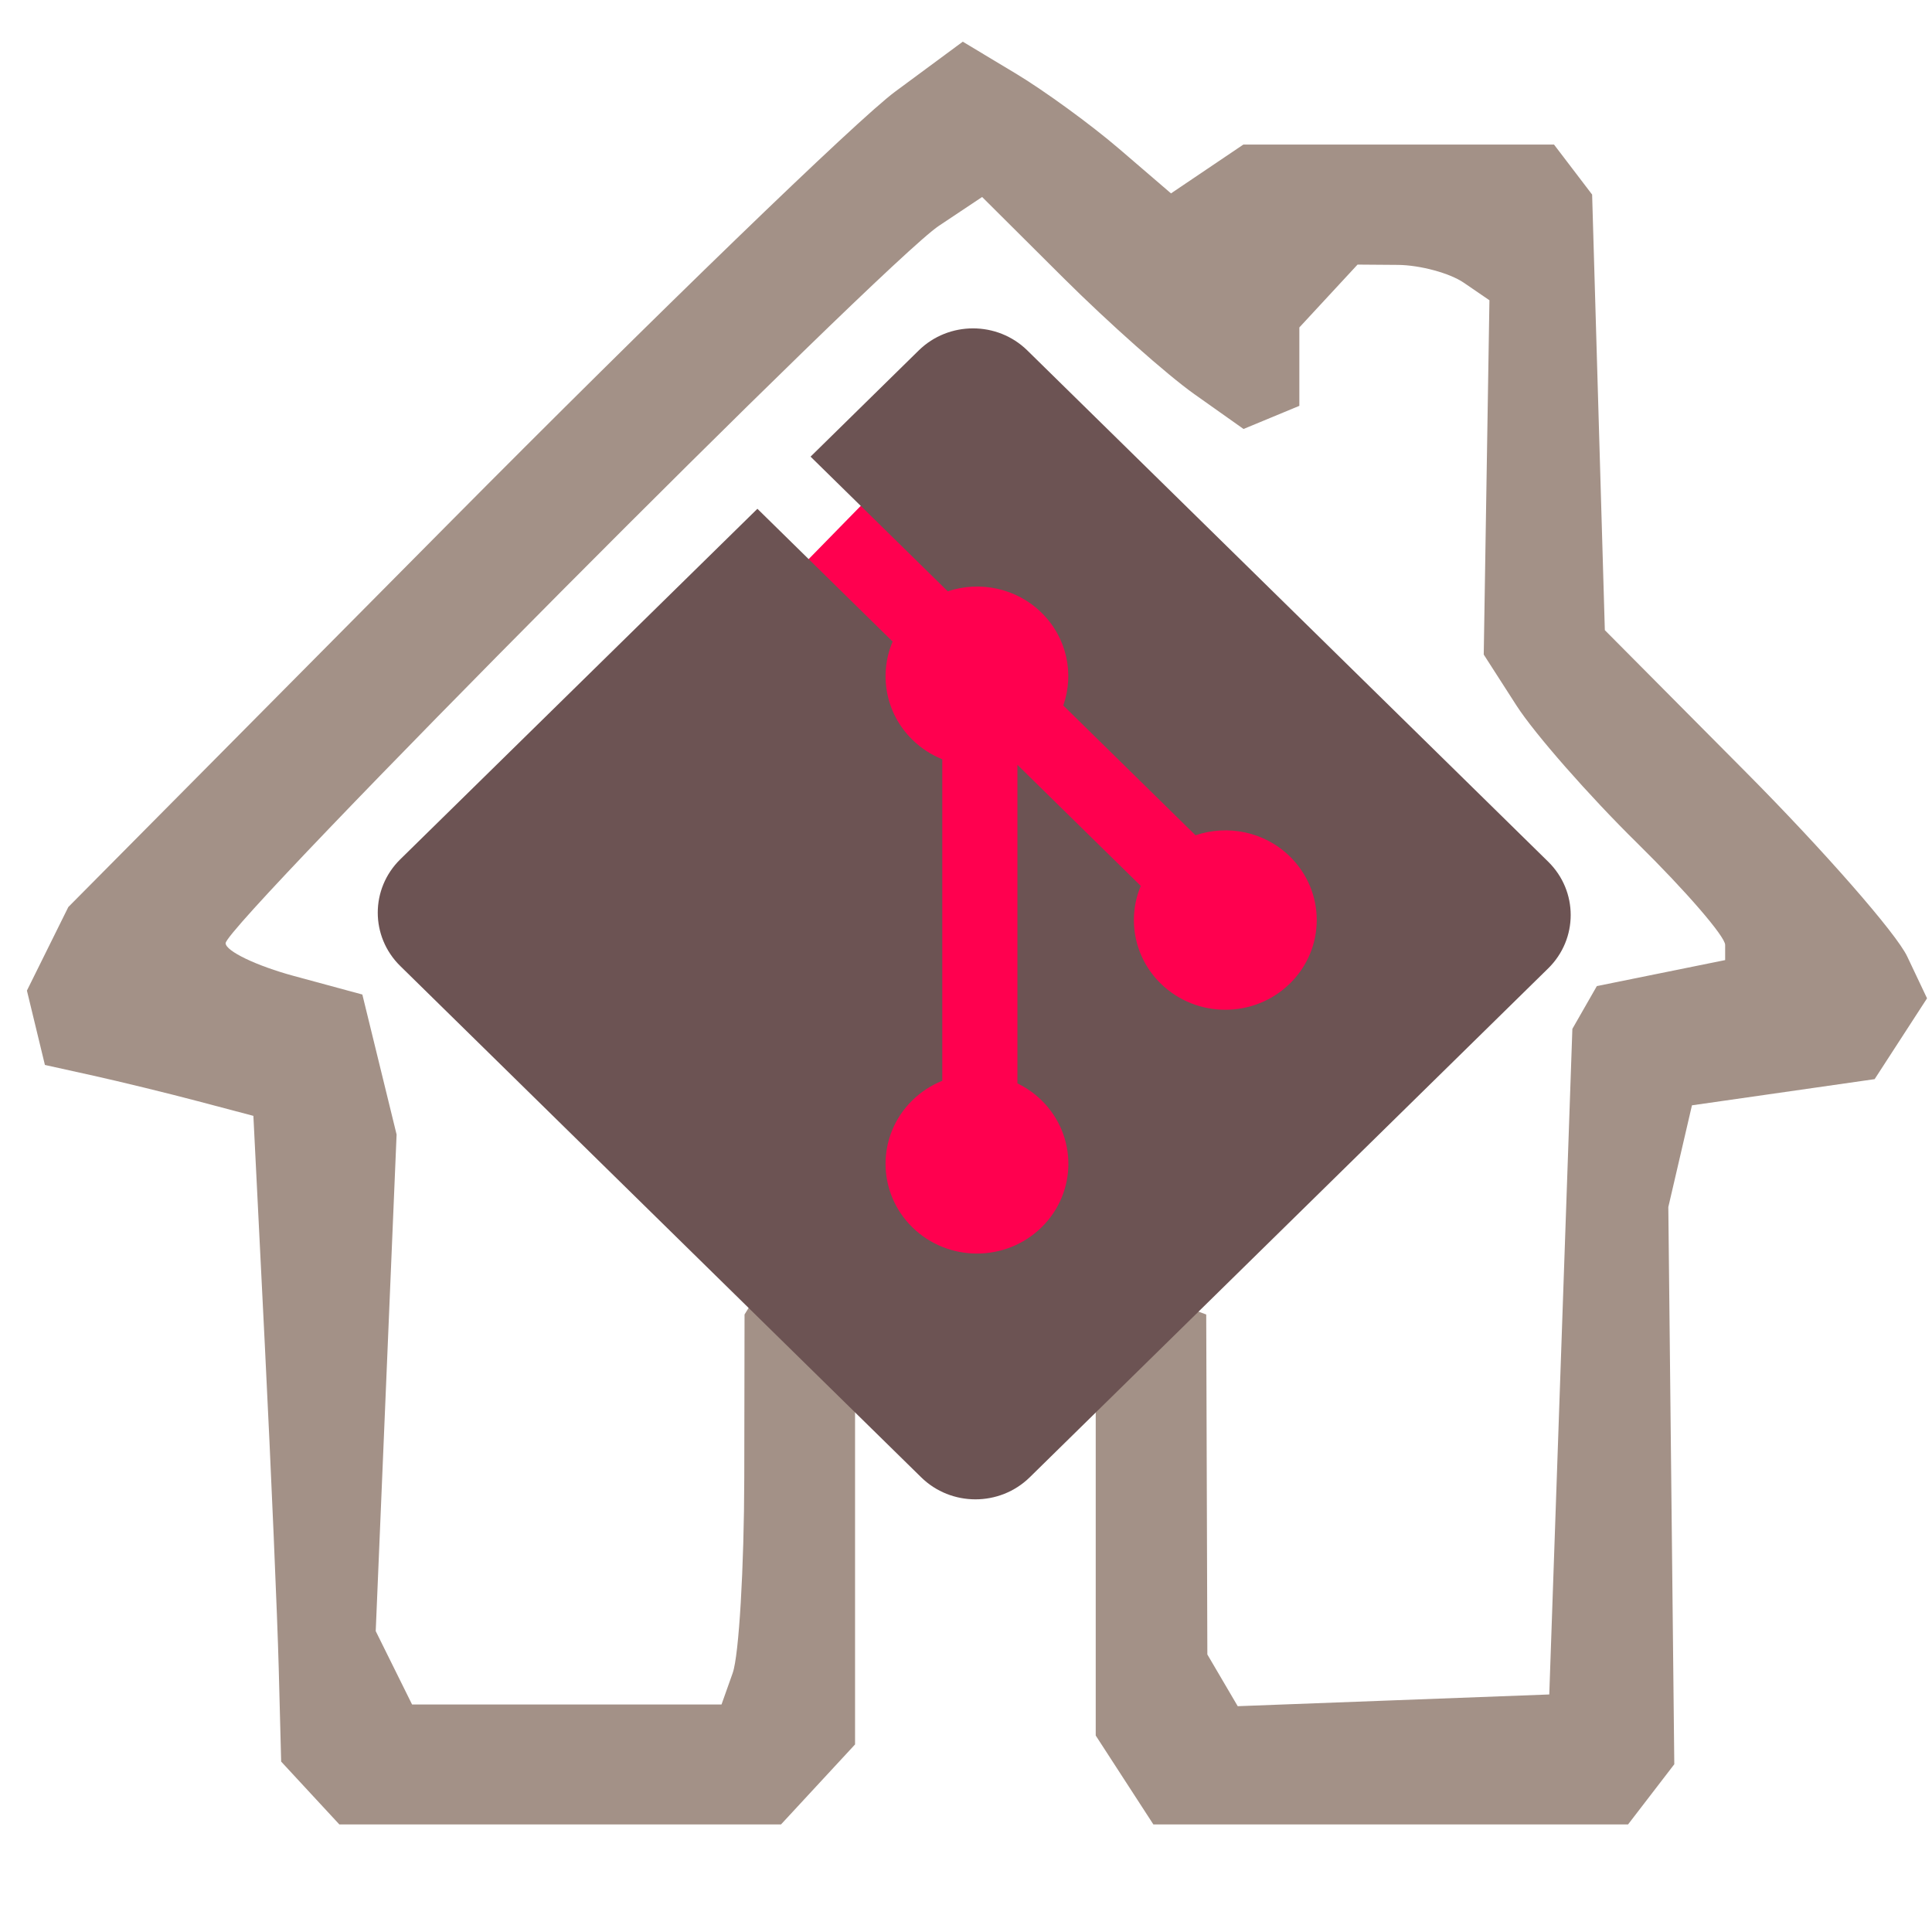
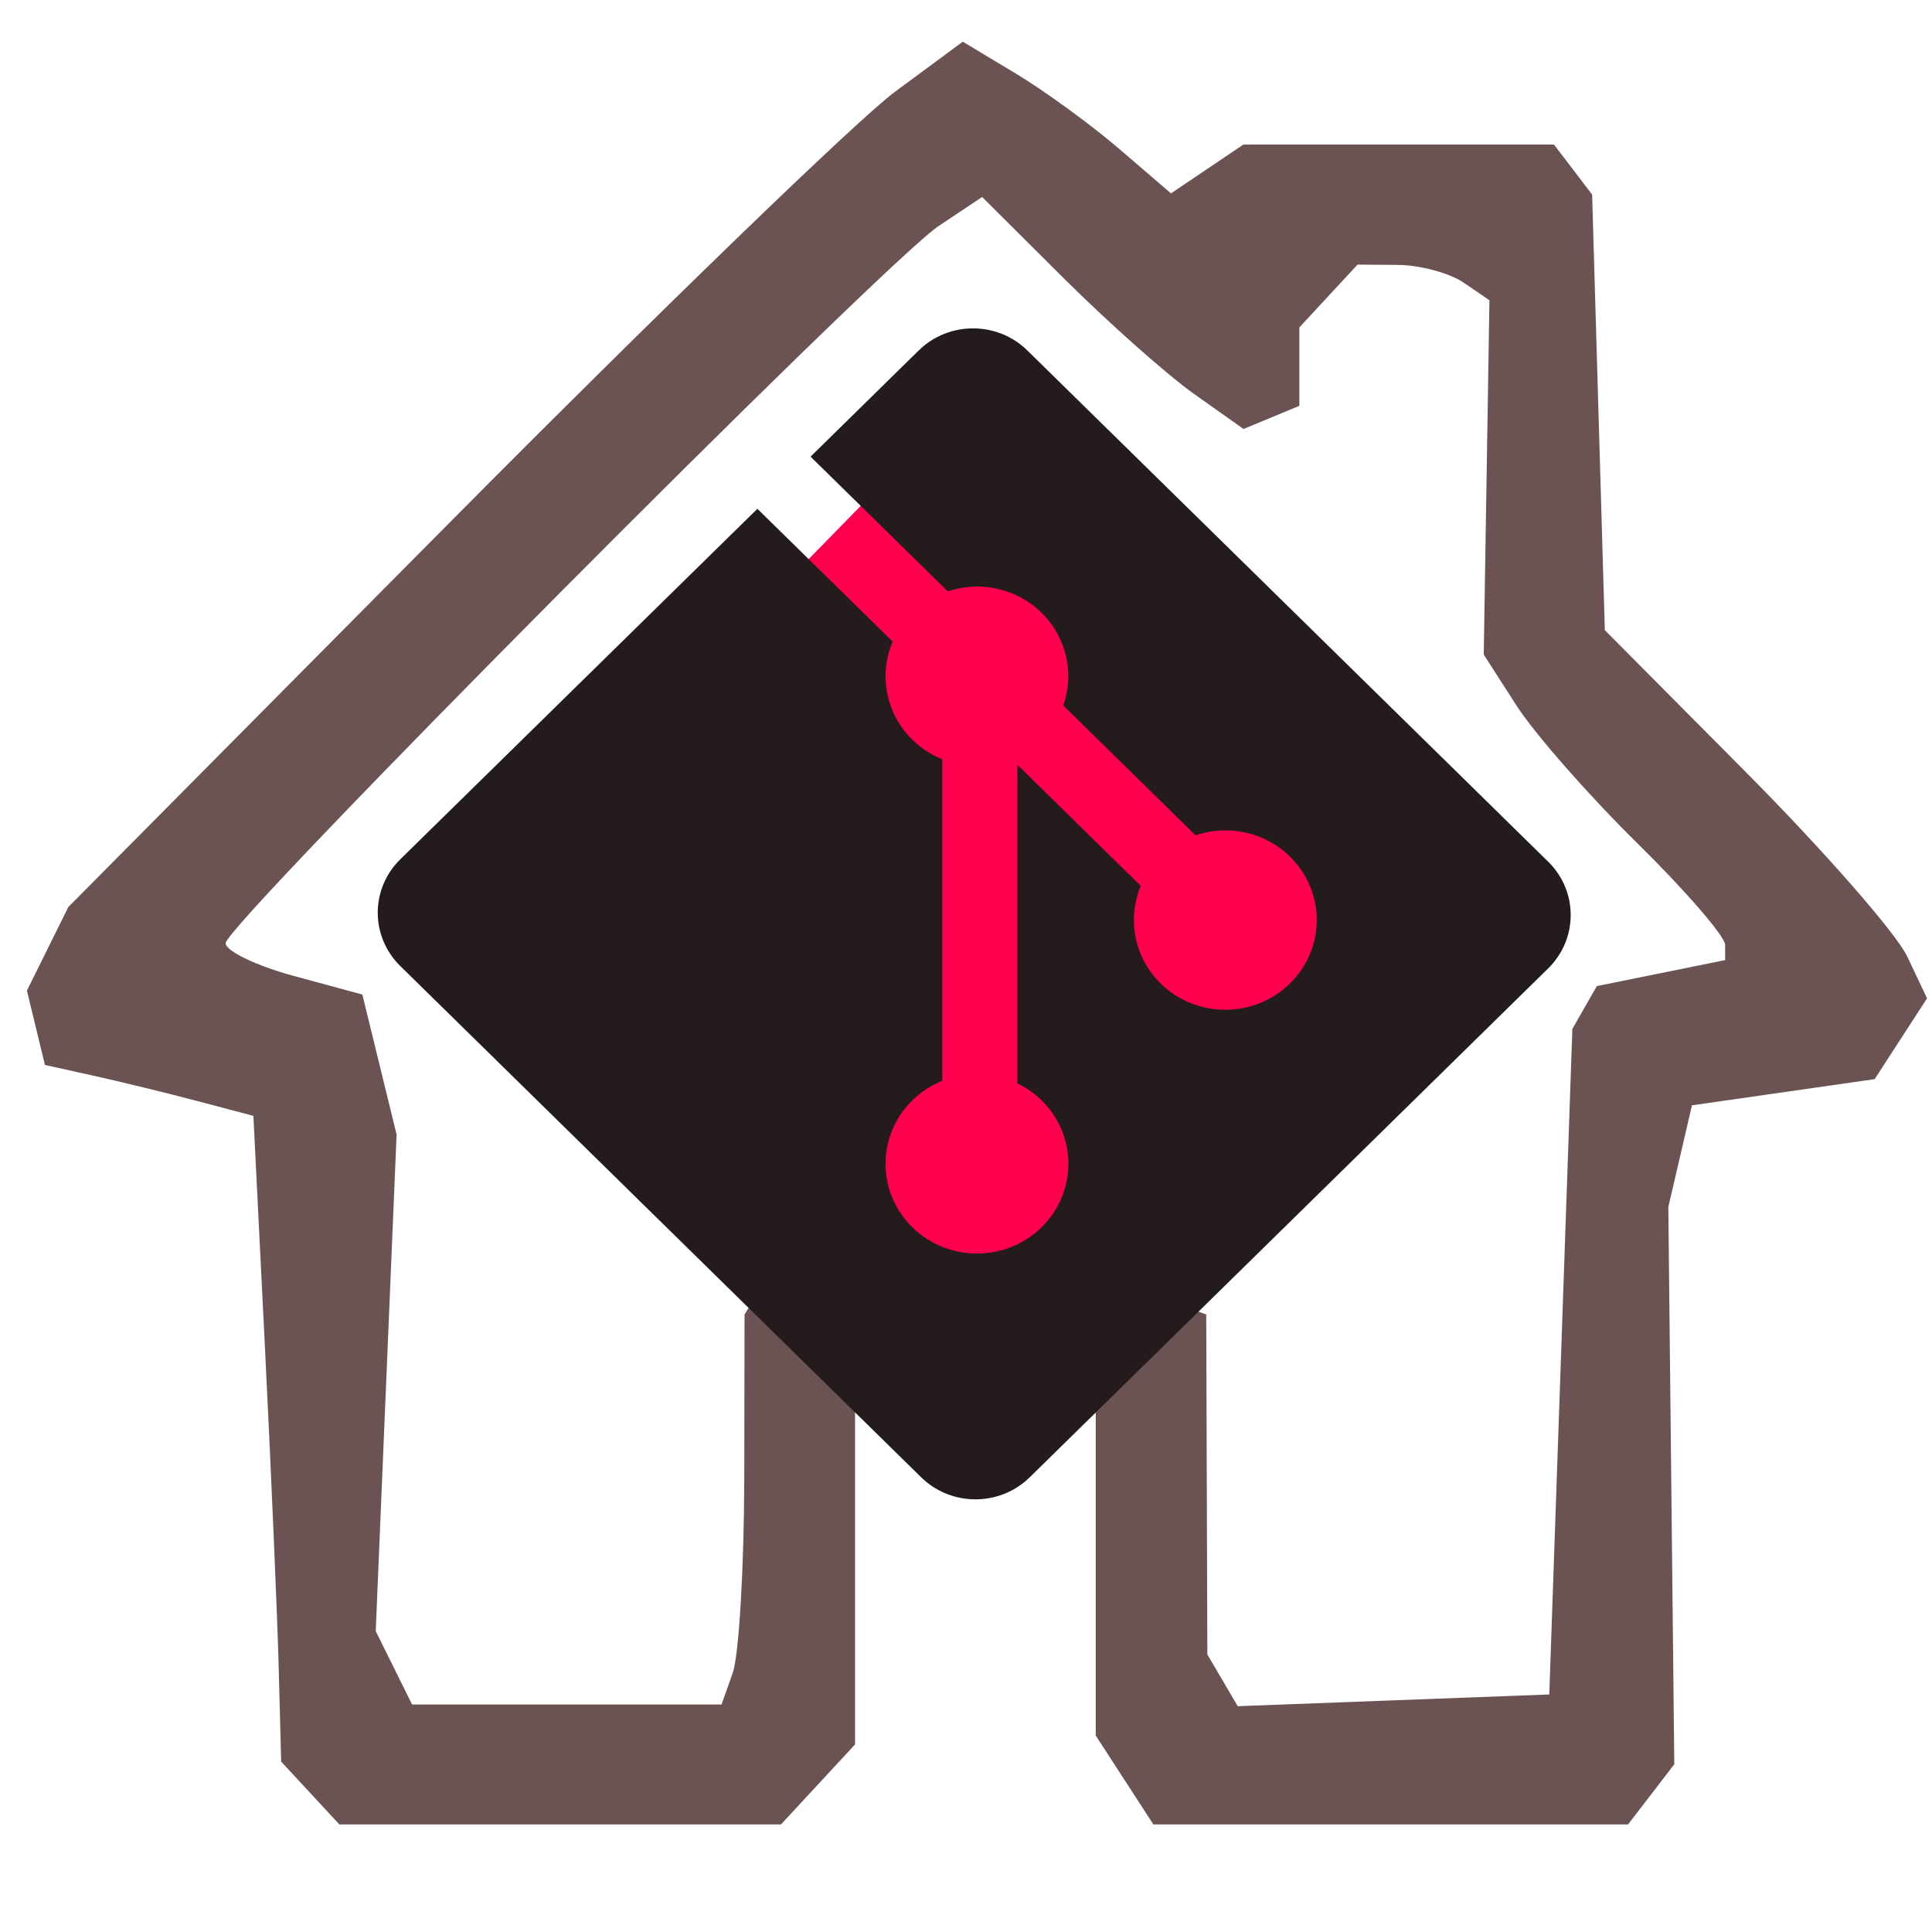
<svg xmlns="http://www.w3.org/2000/svg" xmlns:xlink="http://www.w3.org/1999/xlink" width="256" height="256" id="svg2183" version="1.0">
  <defs id="defs2185">
    <linearGradient id="linearGradient3145">
      <stop style="stop-color:#f03300;stop-opacity:0.83;" offset="0" id="stop3147" />
      <stop style="stop-color:#910000;stop-opacity:1;" offset="1" id="stop3149" />
    </linearGradient>
    <radialGradient xlink:href="#linearGradient3145" id="radialGradient3151" cx="47.5" cy="211.141" fx="47.5" fy="211.141" r="47.5" gradientTransform="matrix(1.666219,0,0,1.666219,0.8546043,-175.8065)" gradientUnits="userSpaceOnUse" />
  </defs>
  <g id="layer1">
    <rect style="fill:#ff004f;fill-opacity:1;fill-rule:evenodd;stroke:#000000;stroke-width:0;stroke-linecap:butt;stroke-linejoin:miter;stroke-miterlimit:4;stroke-opacity:1;stroke-dasharray:none" id="rect3078" width="106.077" height="90.187" x="-37.375" y="128.647" transform="matrix(0.6993383,-0.7147908,0.670225,0.742158,0,0)" />
-     <path style="fill:#a39187;fill-opacity:1" d="m 41.11,237.584 -3.855,-4.164 -0.323,-12.398 c -0.178,-6.819 -1.005,-26.07 -1.84,-42.781 l -1.517,-30.384 -7.359,-1.944 c -4.047,-1.069 -10.263,-2.587 -13.812,-3.373 l -6.453,-1.429 -1.192,-4.926 -1.192,-4.926 2.743,-5.537 2.743,-5.537 L 59.337,69.485 C 86.993,41.6 113.659,15.801 118.596,12.154 l 8.976,-6.63 6.969,4.185 c 3.833,2.302 10.041,6.824 13.796,10.05 l 6.827,5.865 4.792,-3.233 4.792,-3.233 20.584,0 20.584,0 2.525,3.312 2.524,3.312 0.842,28.859 0.842,28.859 18.715,18.839 c 10.293,10.361 19.9,21.337 21.347,24.391 l 2.632,5.553 -3.472,5.355 -3.472,5.355 -12.103,1.734 -12.103,1.734 -1.566,6.741 -1.566,6.741 0.396,36.915 0.396,36.915 -3.063,3.986 -3.063,3.986 -31.45,0 -31.45,0 -3.819,-5.889 -3.819,-5.889 0,-21.745 0,-21.745 -3.855,-4.164 -3.855,-4.164 -8.235,5.657 -8.235,-5.657 -3.855,4.164 -3.855,4.164 0,22.335 0,22.335 -4.906,5.3 -4.906,5.3 -29.261,0 -29.261,0 z m 55.982,-15.927 c 0.819,-2.305 1.506,-13.932 1.527,-25.836 l 0.037,-21.645 1.802,-2.916 c 0.991,-1.604 11.84,14.256 13.846,11.523 l 7.415,-4.589 8.039,5.657 6.496,-5.657 5.358,3.047 c 2.947,1.676 5.655,1.787 15.903,-7.923 l 2.316,0.859 0.075,22.524 0.075,22.524 2.012,3.427 2.012,3.427 20.641,-0.777 20.641,-0.777 1.53,-44.097 1.53,-44.097 1.622,-2.835 1.622,-2.835 8.5,-1.722 8.5,-1.722 0,-2.017 c 0,-1.11 -5.243,-7.177 -11.652,-13.483 -6.409,-6.306 -13.606,-14.507 -15.994,-18.224 l -4.342,-6.759 0.377,-23.474 0.377,-23.474 -3.394,-2.322 c -1.867,-1.277 -5.799,-2.34 -8.738,-2.363 l -5.344,-0.041 -3.855,4.164 -3.855,4.164 0,5.194 0,5.194 -3.698,1.533 -3.698,1.533 -6.515,-4.612 c -3.583,-2.536 -11.377,-9.453 -17.32,-15.37 l -10.804,-10.758 -5.723,3.816 c -7.381,4.922 -94.516,92.556 -94.516,95.058 0,1.042 4.076,2.999 9.058,4.349 l 9.058,2.455 2.269,9.275 2.269,9.275 -1.383,32.9 -1.383,32.9 2.408,4.861 2.408,4.861 20.502,0 20.502,0 1.489,-4.192 z" id="path3036" />
-     <g transform="matrix(1.72024,0,0,1.688597,252.5898,34.73279)" id="g3" style="fill:#6c5353">
-       <path style="fill:#6c5353" d="m -27.581,47.049 -40.119,-40.117 c -2.31,-2.311 -6.057,-2.311 -8.369,0 l -8.33,8.332 10.567,10.567 c 2.456,-0.83 5.272,-0.273 7.229,1.685 1.969,1.97 2.521,4.81 1.67,7.275 l 10.186,10.185 c 2.465,-0.85 5.307,-0.3 7.275,1.671 2.75,2.75 2.75,7.206 0,9.958 -2.752,2.751 -7.208,2.751 -9.961,0 -2.068,-2.07 -2.58,-5.11 -1.531,-7.658 l -9.5,-9.499 v 24.997 c 0.67,0.332 1.303,0.774 1.861,1.332 2.75,2.75 2.75,7.206 0,9.959 -2.75,2.749 -7.209,2.749 -9.957,0 -2.75,-2.754 -2.75,-7.21 0,-9.959 0.68,-0.679 1.467,-1.193 2.307,-1.537 v -25.23 c -0.84,-0.344 -1.625,-0.853 -2.307,-1.537 -2.083,-2.082 -2.584,-5.14 -1.516,-7.698 l -10.417,-10.419 -27.51,27.507 c -2.311,2.313 -2.311,6.06 0,8.371 l 40.121,40.118 c 2.31,2.311 6.056,2.311 8.369,0 l 39.932,-39.932 c 2.311,-2.311 2.311,-6.06 0,-8.371 z" id="path5" />
+     <path style="fill:#6c5353;fill-opacity:1" d="m 41.11,237.584 -3.855,-4.164 -0.323,-12.398 c -0.178,-6.819 -1.005,-26.07 -1.84,-42.781 l -1.517,-30.384 -7.359,-1.944 c -4.047,-1.069 -10.263,-2.587 -13.812,-3.373 l -6.453,-1.429 -1.192,-4.926 -1.192,-4.926 2.743,-5.537 2.743,-5.537 L 59.337,69.485 C 86.993,41.6 113.659,15.801 118.596,12.154 l 8.976,-6.63 6.969,4.185 c 3.833,2.302 10.041,6.824 13.796,10.05 l 6.827,5.865 4.792,-3.233 4.792,-3.233 20.584,0 20.584,0 2.525,3.312 2.524,3.312 0.842,28.859 0.842,28.859 18.715,18.839 c 10.293,10.361 19.9,21.337 21.347,24.391 l 2.632,5.553 -3.472,5.355 -3.472,5.355 -12.103,1.734 -12.103,1.734 -1.566,6.741 -1.566,6.741 0.396,36.915 0.396,36.915 -3.063,3.986 -3.063,3.986 -31.45,0 -31.45,0 -3.819,-5.889 -3.819,-5.889 0,-21.745 0,-21.745 -3.855,-4.164 -3.855,-4.164 -8.235,5.657 -8.235,-5.657 -3.855,4.164 -3.855,4.164 0,22.335 0,22.335 -4.906,5.3 -4.906,5.3 -29.261,0 -29.261,0 z m 55.982,-15.927 c 0.819,-2.305 1.506,-13.932 1.527,-25.836 l 0.037,-21.645 1.802,-2.916 c 0.991,-1.604 11.84,14.256 13.846,11.523 l 7.415,-4.589 8.039,5.657 6.496,-5.657 5.358,3.047 c 2.947,1.676 5.655,1.787 15.903,-7.923 l 2.316,0.859 0.075,22.524 0.075,22.524 2.012,3.427 2.012,3.427 20.641,-0.777 20.641,-0.777 1.53,-44.097 1.53,-44.097 1.622,-2.835 1.622,-2.835 8.5,-1.722 8.5,-1.722 0,-2.017 c 0,-1.11 -5.243,-7.177 -11.652,-13.483 -6.409,-6.306 -13.606,-14.507 -15.994,-18.224 l -4.342,-6.759 0.377,-23.474 0.377,-23.474 -3.394,-2.322 c -1.867,-1.277 -5.799,-2.34 -8.738,-2.363 l -5.344,-0.041 -3.855,4.164 -3.855,4.164 0,5.194 0,5.194 -3.698,1.533 -3.698,1.533 -6.515,-4.612 c -3.583,-2.536 -11.377,-9.453 -17.32,-15.37 l -10.804,-10.758 -5.723,3.816 c -7.381,4.922 -94.516,92.556 -94.516,95.058 0,1.042 4.076,2.999 9.058,4.349 l 9.058,2.455 2.269,9.275 2.269,9.275 -1.383,32.9 -1.383,32.9 2.408,4.861 2.408,4.861 20.502,0 20.502,0 1.489,-4.192 z" id="path3036" />
+     <g transform="matrix(1.72024,0,0,1.688597,252.5898,34.73279)" id="g3" style="fill:#241c1c">
+       <path style="fill:#241c1c" d="m -27.581,47.049 -40.119,-40.117 c -2.31,-2.311 -6.057,-2.311 -8.369,0 l -8.33,8.332 10.567,10.567 c 2.456,-0.83 5.272,-0.273 7.229,1.685 1.969,1.97 2.521,4.81 1.67,7.275 l 10.186,10.185 c 2.465,-0.85 5.307,-0.3 7.275,1.671 2.75,2.75 2.75,7.206 0,9.958 -2.752,2.751 -7.208,2.751 -9.961,0 -2.068,-2.07 -2.58,-5.11 -1.531,-7.658 l -9.5,-9.499 v 24.997 c 0.67,0.332 1.303,0.774 1.861,1.332 2.75,2.75 2.75,7.206 0,9.959 -2.75,2.749 -7.209,2.749 -9.957,0 -2.75,-2.754 -2.75,-7.21 0,-9.959 0.68,-0.679 1.467,-1.193 2.307,-1.537 v -25.23 c -0.84,-0.344 -1.625,-0.853 -2.307,-1.537 -2.083,-2.082 -2.584,-5.14 -1.516,-7.698 l -10.417,-10.419 -27.51,27.507 c -2.311,2.313 -2.311,6.06 0,8.371 l 40.121,40.118 c 2.31,2.311 6.056,2.311 8.369,0 l 39.932,-39.932 c 2.311,-2.311 2.311,-6.06 0,-8.371 z" id="path5" />
    </g>
  </g>
</svg>
